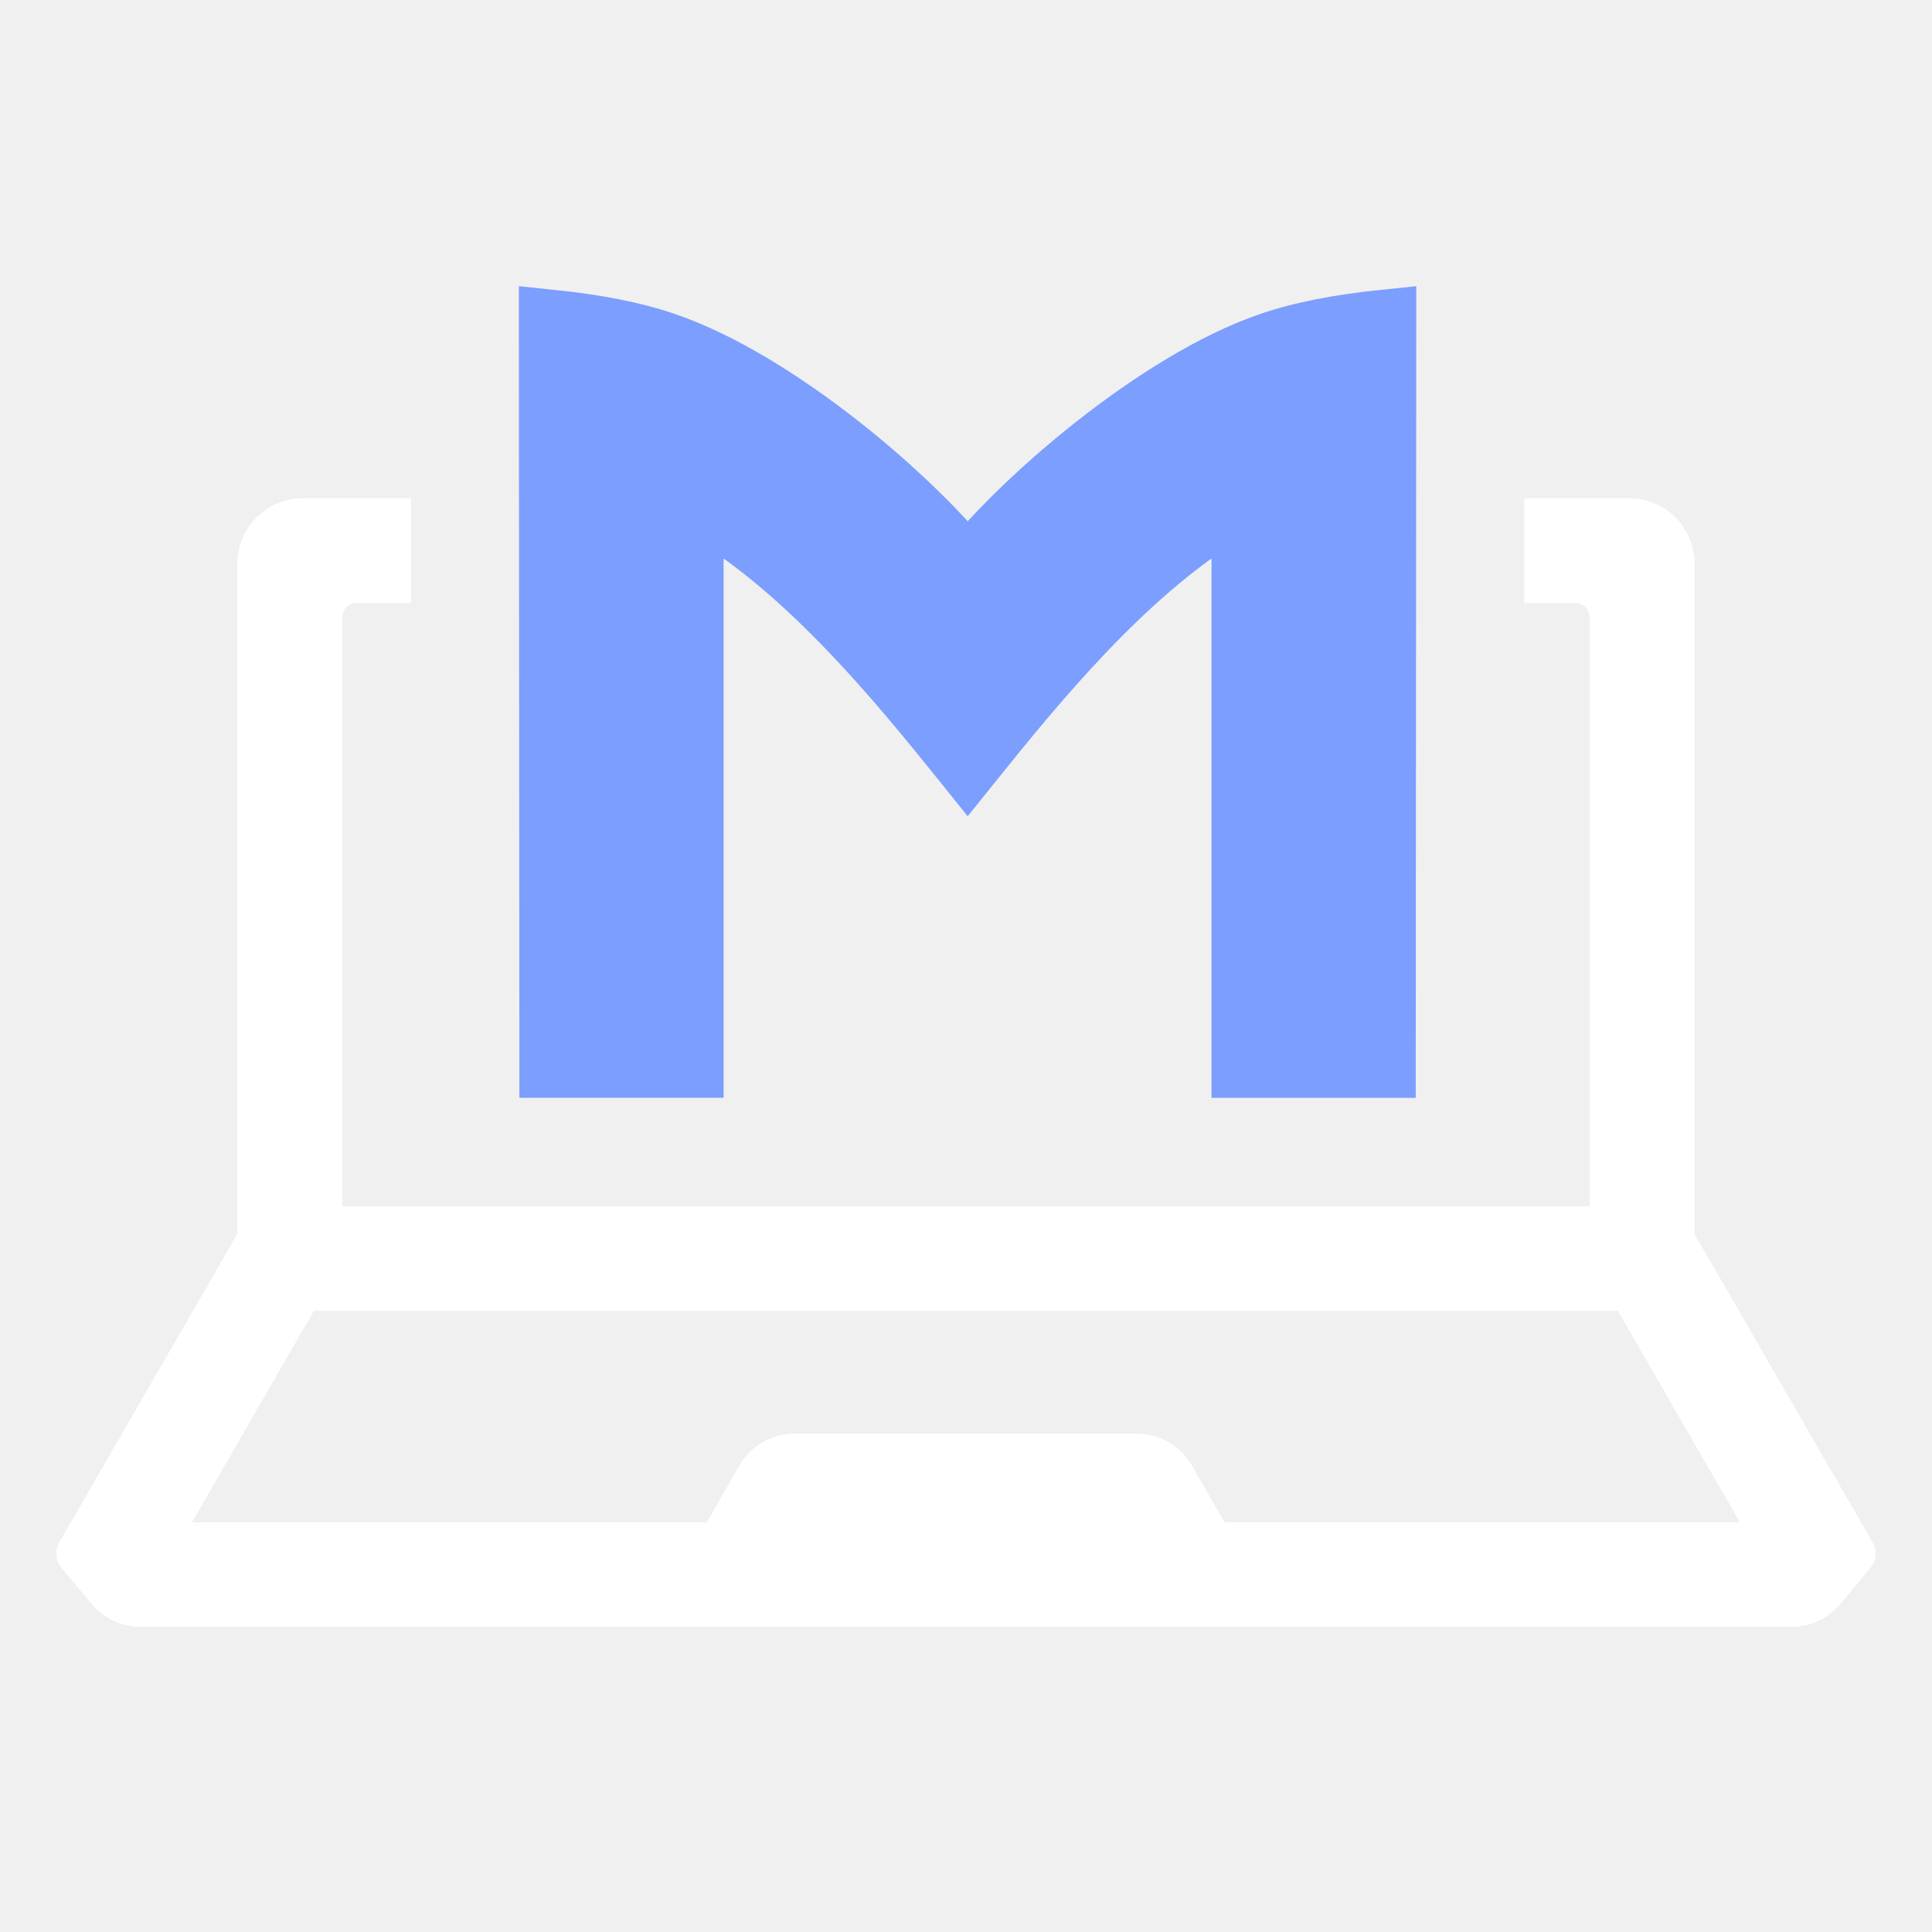
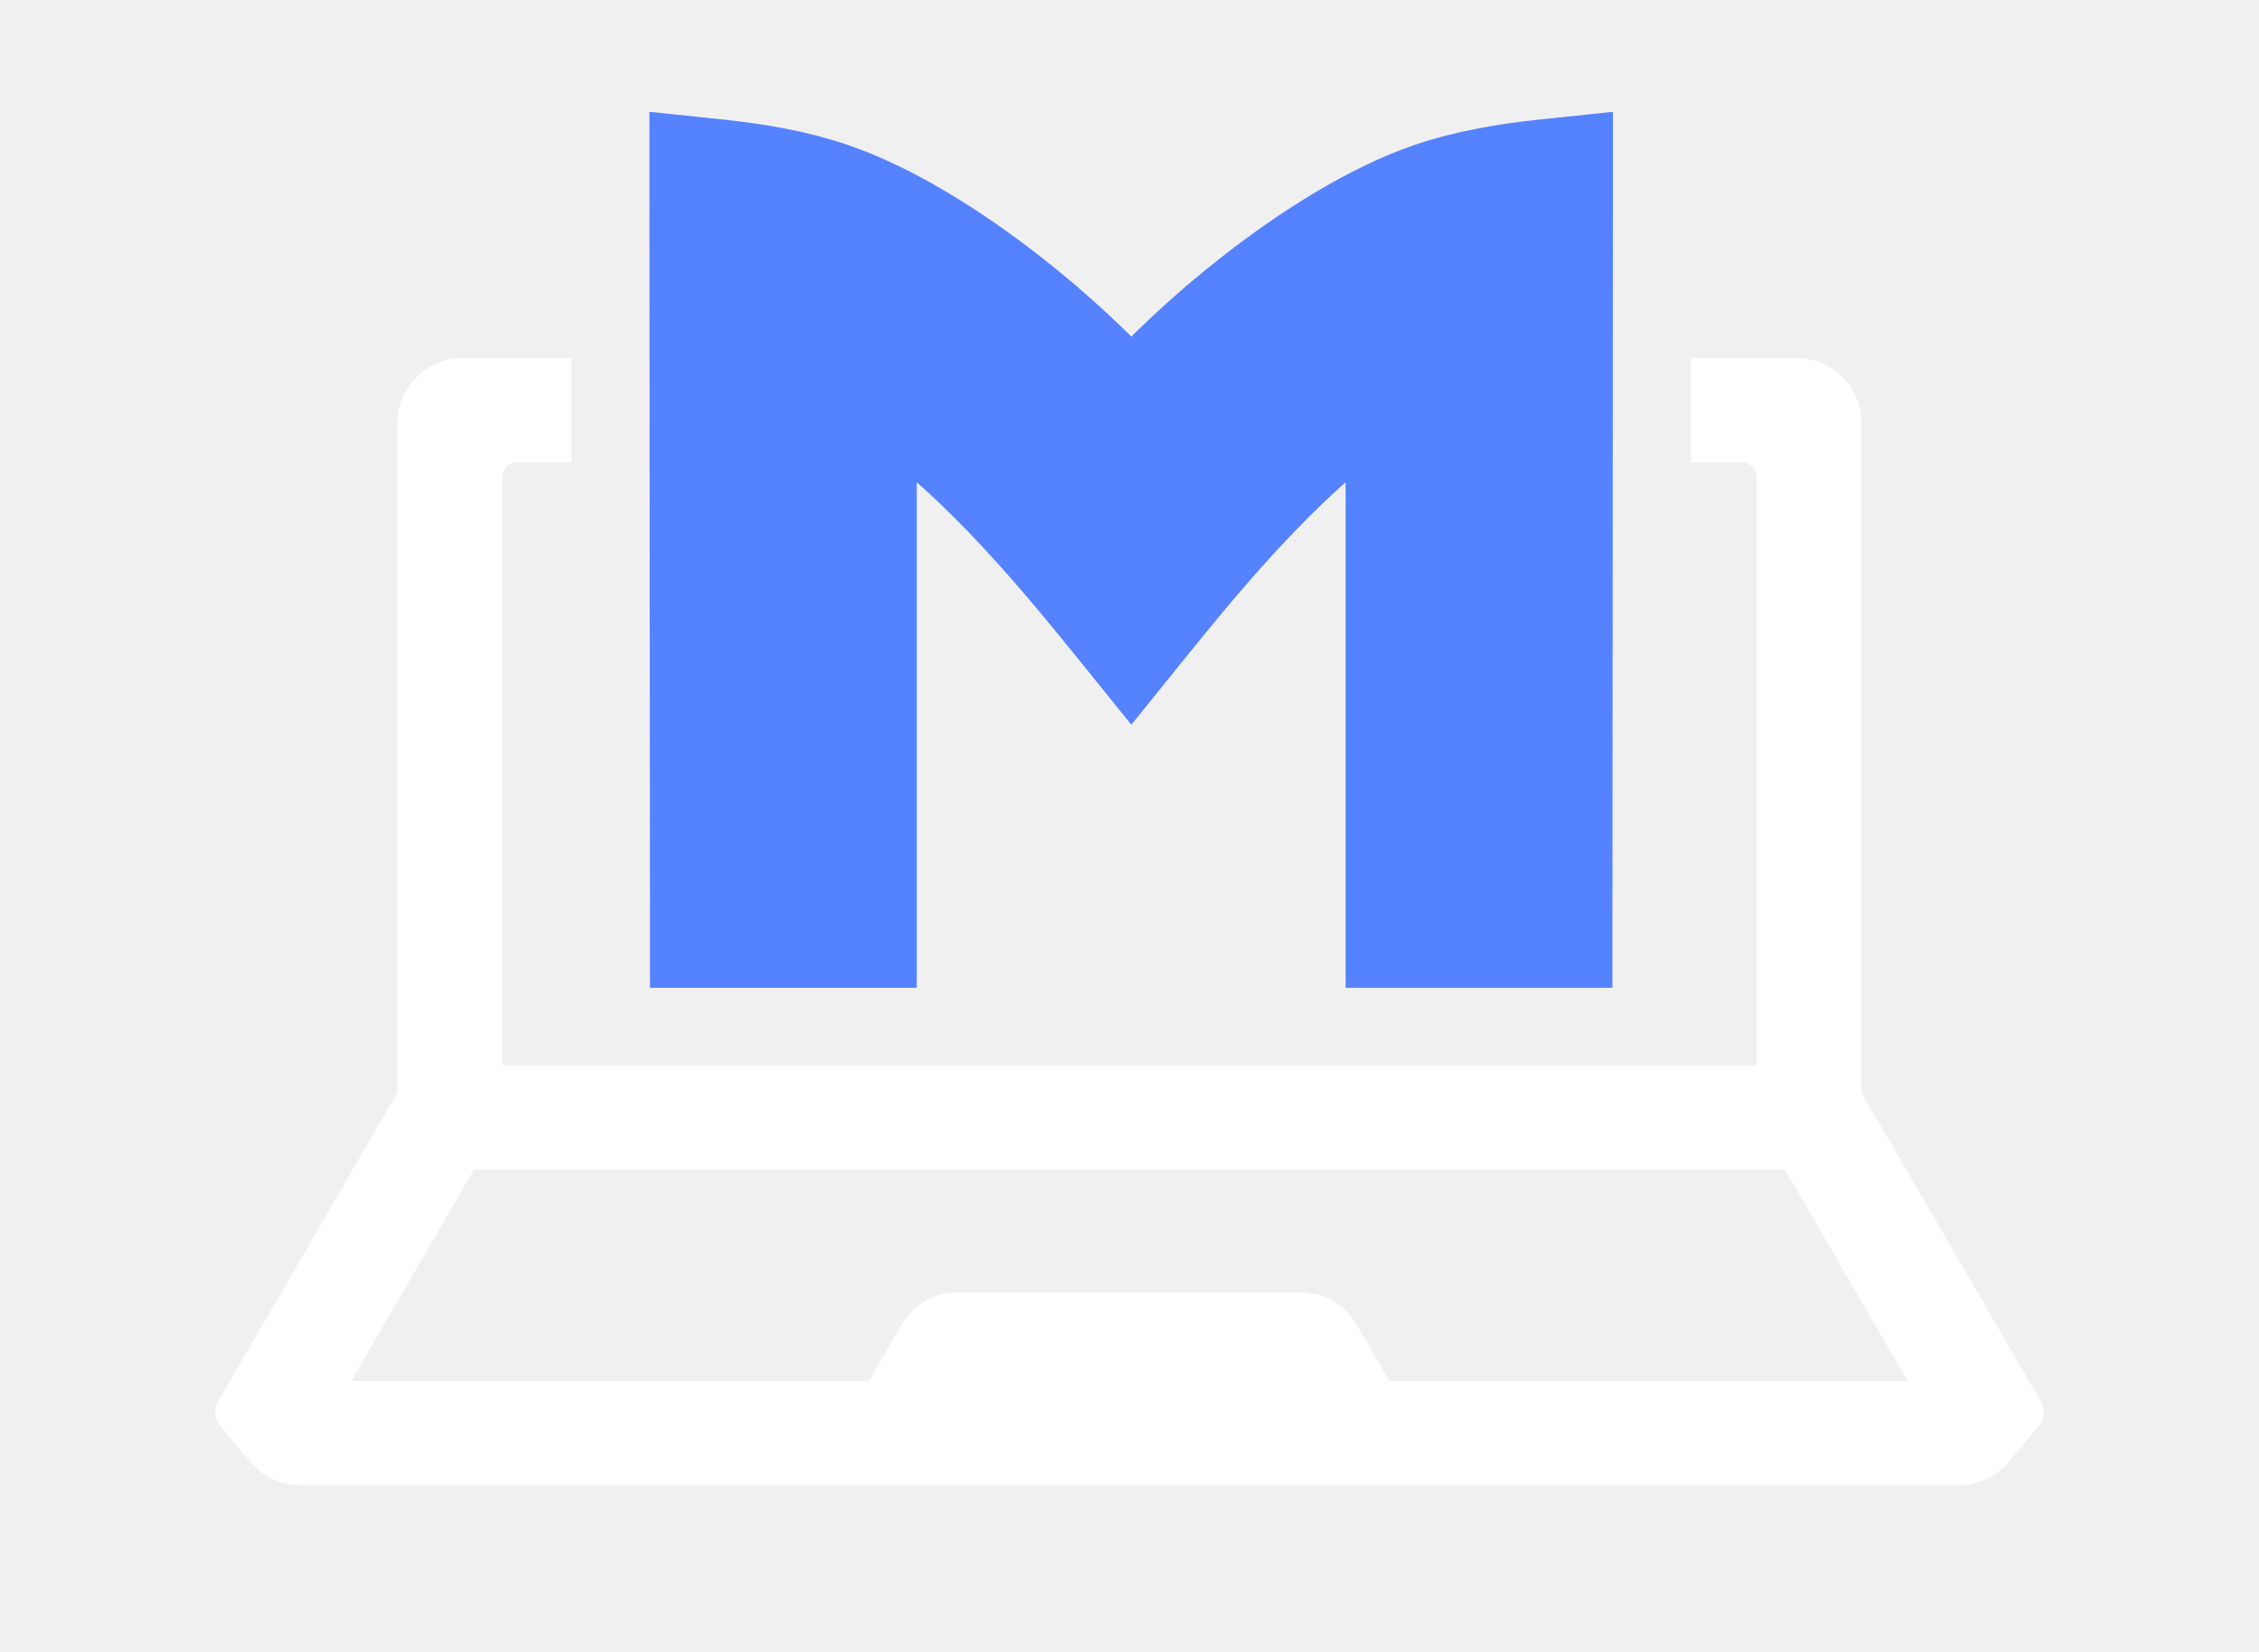
- <svg xmlns="http://www.w3.org/2000/svg" width="64" height="64" viewBox="0 0 64 64" fill="none">
-   <path d="M62.029 51.097L56.127 40.875V18.667C56.127 17.475 55.161 16.509 53.969 16.509H50.502V19.972H52.184C52.449 19.972 52.664 20.187 52.664 20.455V39.962H11.332V20.455C11.332 20.187 11.547 19.972 11.815 19.972H13.607V16.509H10.027C8.838 16.509 7.869 17.475 7.869 18.667V40.873L1.966 51.096C1.812 51.363 1.84 51.699 2.038 51.935L3.032 53.123C3.436 53.606 4.032 53.888 4.656 53.888H59.34C59.969 53.888 60.566 53.606 60.969 53.123L61.96 51.939C62.158 51.699 62.186 51.363 62.031 51.096L62.029 51.097ZM40.559 50.43L39.48 48.553C39.11 47.902 38.418 47.498 37.667 47.498H26.306C25.559 47.498 24.866 47.902 24.493 48.553L23.418 50.43H6.352L10.395 43.421H53.599L57.642 50.43H40.559Z" fill="white" />
-   <path d="M62.029 51.097L56.127 40.875V18.667C56.127 17.475 55.161 16.509 53.969 16.509H50.502V19.972H52.184C52.449 19.972 52.664 20.187 52.664 20.455V39.962H11.332V20.455C11.332 20.187 11.547 19.972 11.815 19.972H13.607V16.509H10.027C8.838 16.509 7.869 17.475 7.869 18.667V40.873L1.966 51.096C1.812 51.363 1.84 51.699 2.038 51.935L3.032 53.123C3.436 53.606 4.032 53.888 4.656 53.888H59.34C59.969 53.888 60.566 53.606 60.969 53.123L61.96 51.939C62.158 51.699 62.186 51.363 62.031 51.096L62.029 51.097ZM40.559 50.43L39.48 48.553C39.11 47.902 38.418 47.498 37.667 47.498H26.306C25.559 47.498 24.866 47.902 24.493 48.553L23.418 50.43H6.352L10.395 43.421H53.599L57.642 50.43H40.559Z" fill="white" />
-   <path d="M46.345 10.815L46.328 35.167V35.797H40.703V17.429C37.506 19.432 34.733 22.796 32.547 25.518L32.056 26.129L31.566 25.518C29.38 22.797 26.599 19.434 23.4 17.429V35.795H17.775V35.165L17.758 10.813V10.113L18.454 10.186C19.74 10.322 21.048 10.552 22.2 10.95C24.117 11.609 26.214 12.933 28.059 14.378C29.629 15.61 31.051 16.959 32.056 18.121C33.062 16.963 34.48 15.614 36.048 14.384C37.891 12.937 39.986 11.611 41.901 10.95C43.056 10.552 44.361 10.322 45.649 10.186L46.345 10.113V10.813V10.815Z" fill="#7B9EFF" stroke="#7B9EFF" stroke-width="1.14" />
+ <svg xmlns="http://www.w3.org/2000/svg" width="1070" height="782" viewBox="0 0 1070 782" fill="none">
+   <path d="M219.234 173.33H266.893V215.207H244.934C239.01 215.207 234.199 219.955 234.199 225.898V508.279H835.778V225.898C835.778 219.974 830.986 215.207 825.098 215.207H804.711V173.33H850.742C865.801 173.33 877.961 185.448 877.961 200.357V518.547L878.474 519.432L963.299 665.433L963.643 666.024C964.69 668.349 964.34 671.094 962.659 673.115L948.44 690.02C943.357 696.063 935.852 699.579 927.923 699.579H142.055C134.212 699.579 126.705 696.067 121.618 690.02L121.617 690.019L107.33 673.045L107.325 673.039L107.161 672.836C105.509 670.717 105.298 667.78 106.678 665.406V665.405L191.503 519.404L192.017 518.521V200.357C192.017 185.452 204.225 173.33 219.234 173.33ZM221.238 551.992L163.144 652.083L159.835 657.783H413.875L414.971 655.884L430.422 629.075C435.115 620.951 443.813 615.915 453.187 615.915H616.465C625.9 615.915 634.589 620.958 639.223 629.064L639.227 629.072L639.231 629.081L654.738 655.889L655.834 657.783H910.115L906.807 652.083L848.711 551.992L847.614 550.102H222.335L221.238 551.992Z" fill="white" stroke="white" stroke-width="7.59" />
+   <path d="M741.219 88.263L740.975 436.064V445.063H660.135V182.723C614.185 211.336 574.334 259.375 542.915 298.253L535.867 306.982L528.818 298.253C497.399 259.402 457.44 211.363 411.462 182.723V445.036H330.623V436.037L330.379 88.236V78.24L340.382 79.291C358.871 81.231 377.657 84.518 394.221 90.203C421.764 99.606 451.909 118.519 478.422 139.157C500.977 156.751 521.417 176.015 535.867 192.611C550.316 176.069 570.702 156.805 593.229 139.238C619.715 118.573 649.833 99.633 677.349 90.203C693.94 84.518 712.7 81.231 731.215 79.291L741.219 78.24V88.236V88.263Z" fill="#5582FF" stroke="#5582FF" stroke-width="45.541" />
</svg>
